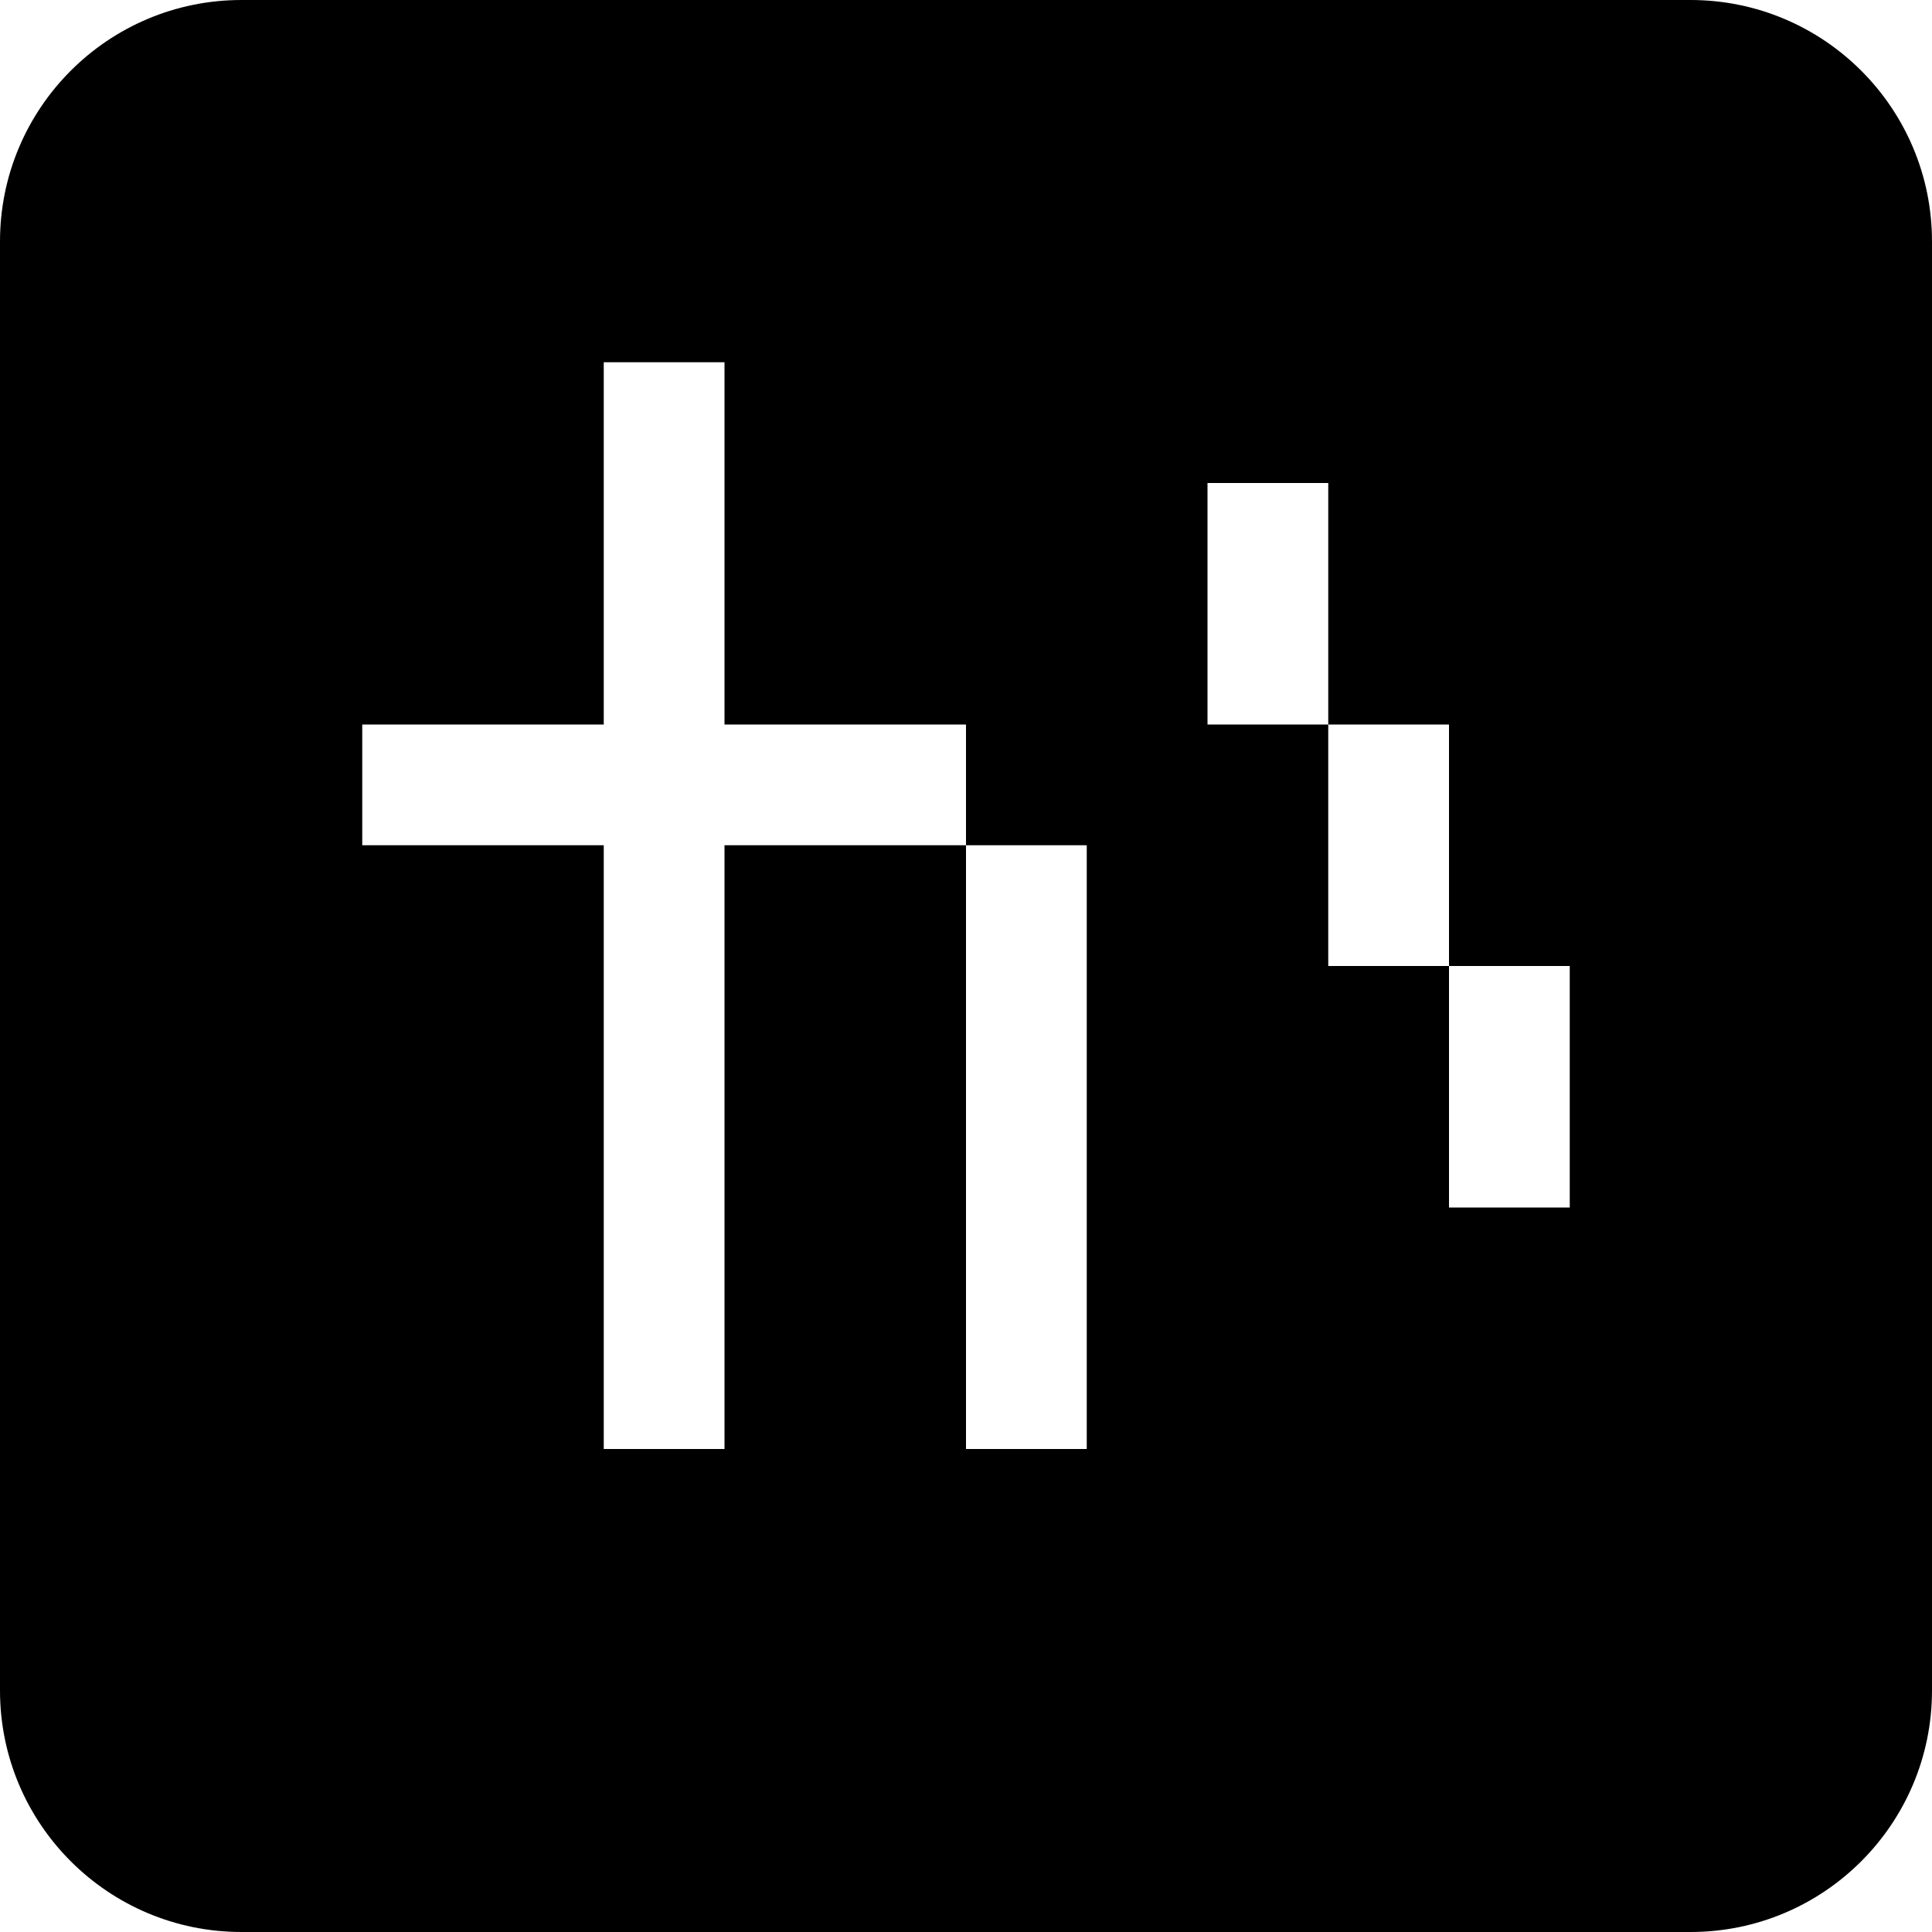
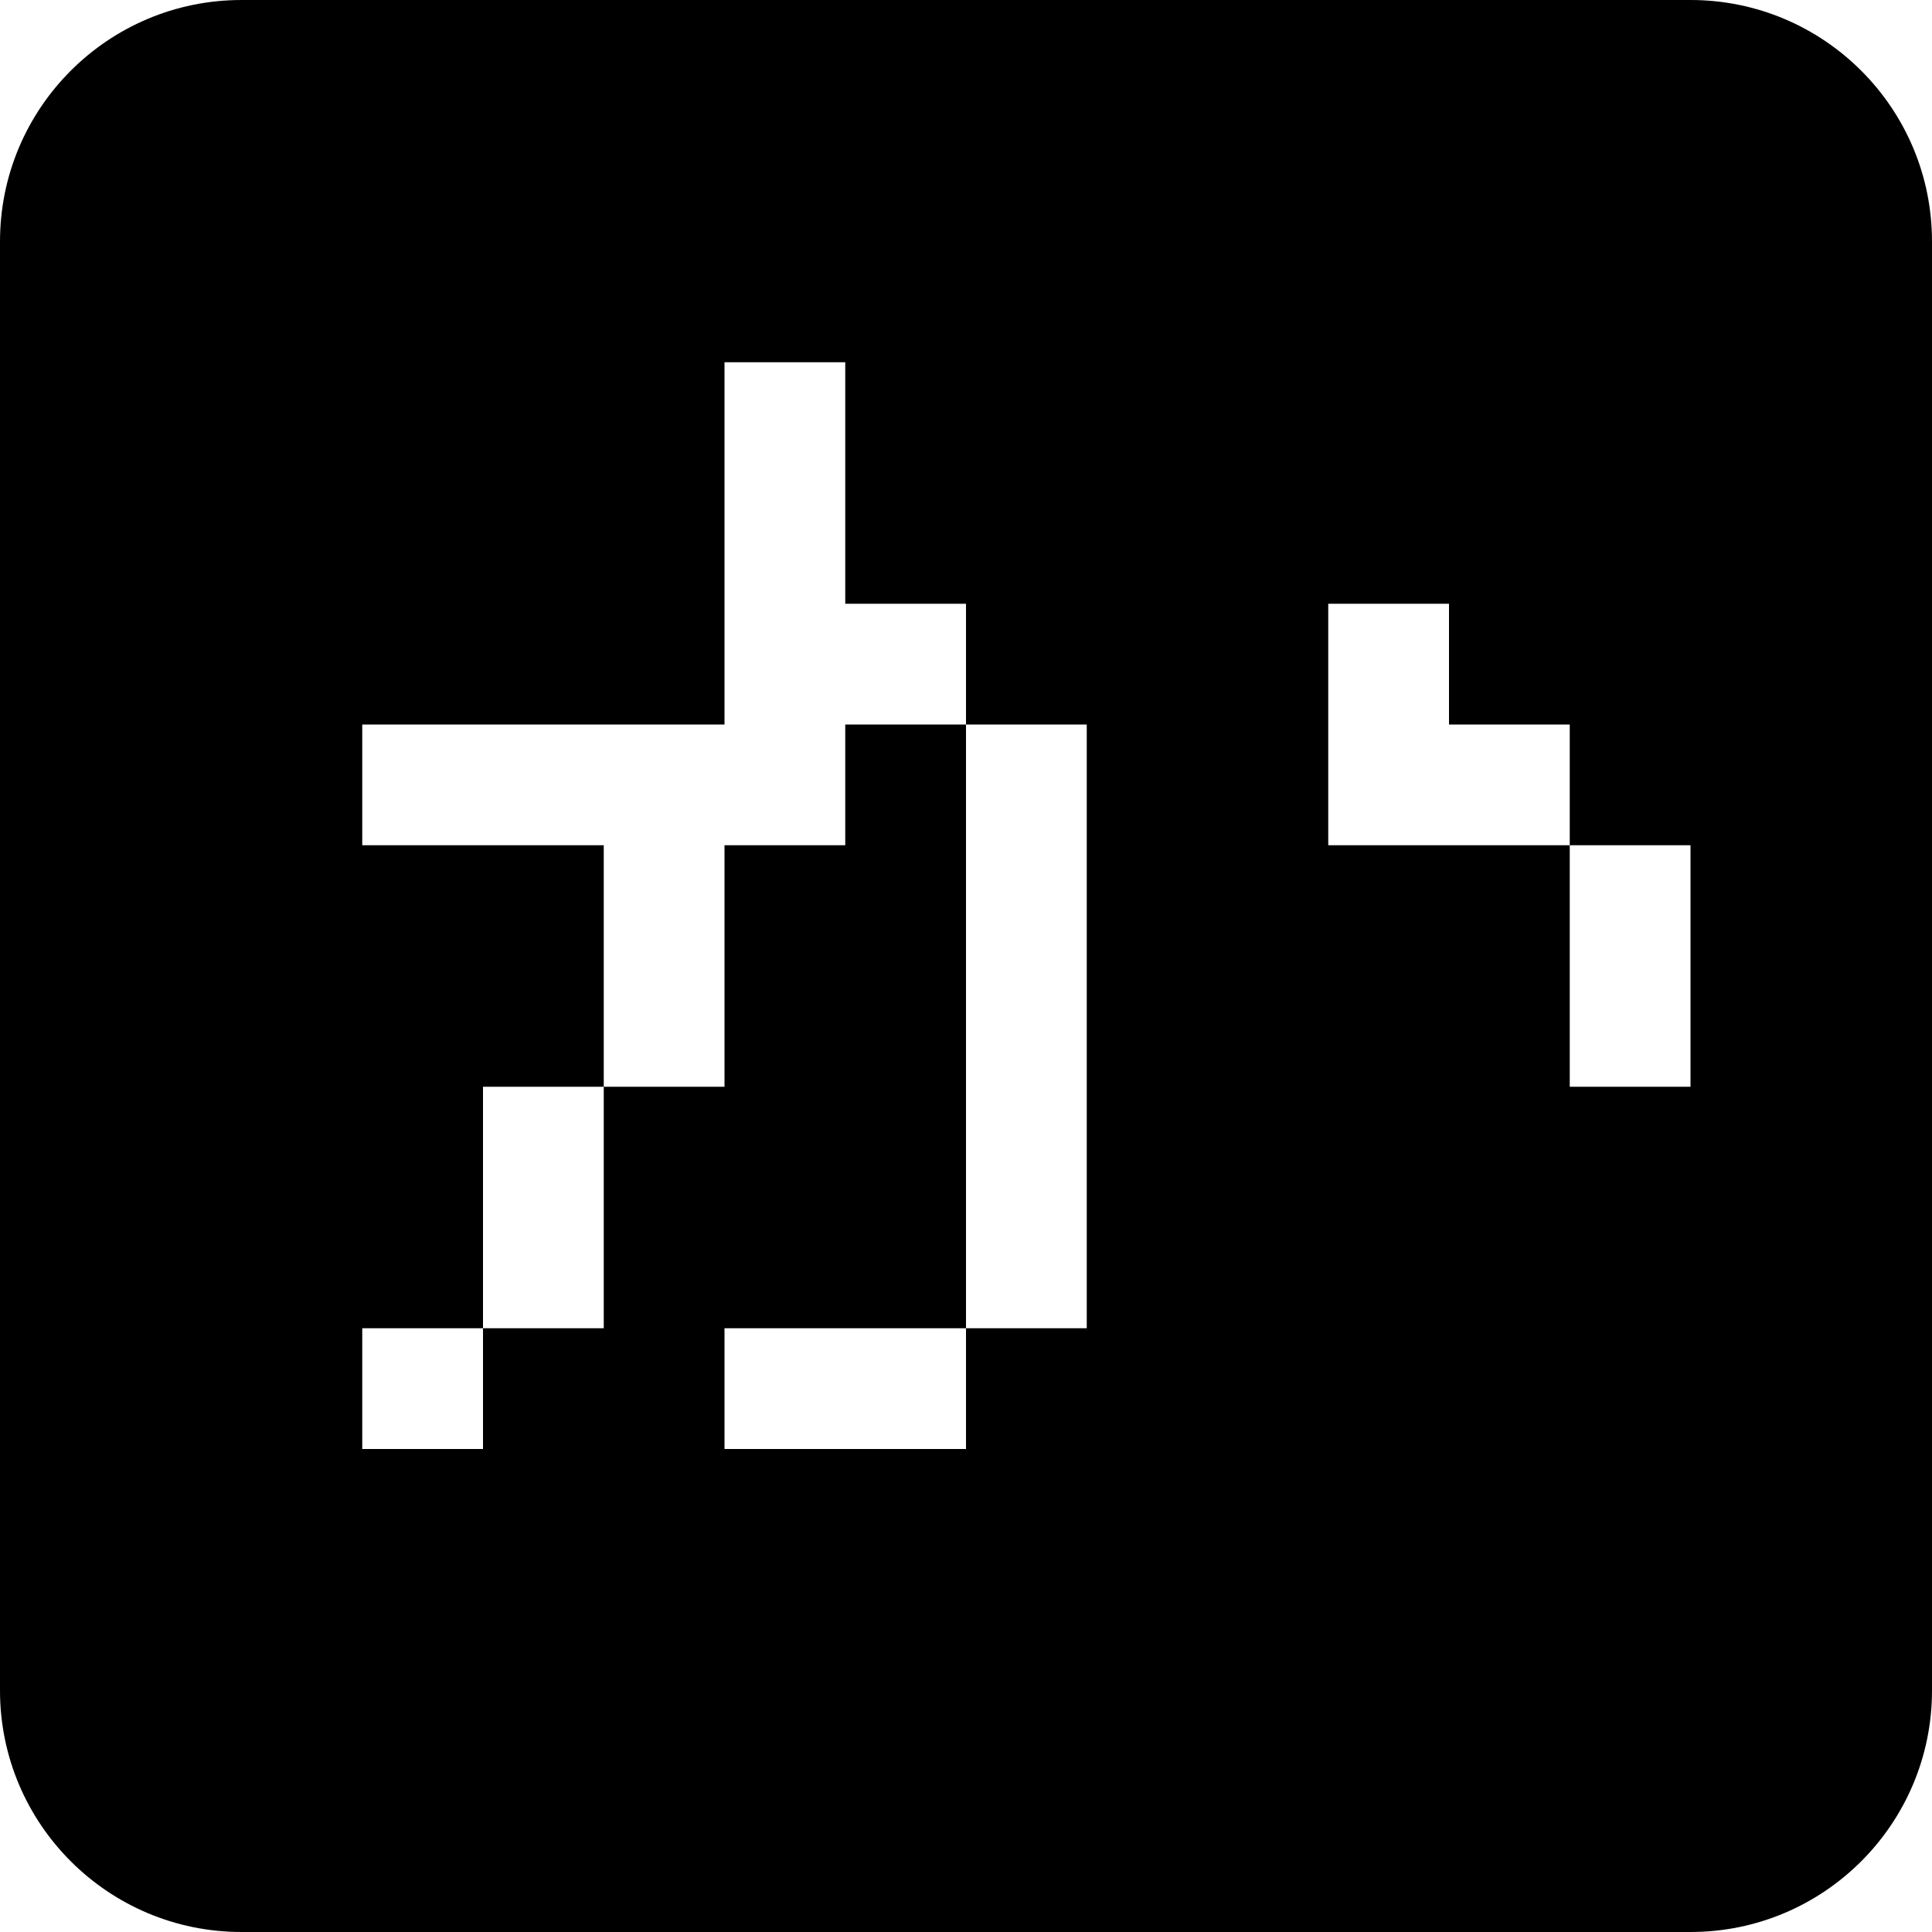
<svg xmlns="http://www.w3.org/2000/svg" width="16" height="16" viewBox="0 0 16 16" version="1.1">
-   <path fill="black" stroke="none" fill-rule="evenodd" d="M 16,2 A 2,2 0 0 0 14,0 L 2,0 A 2,2 0 0 0 0,2            L 0,14 A 2,2 0 0 0 2,16 L 14,16 A 2,2 0 0 0 16,14 Z            M 5,3 l 0,3 -2,0 0,1 2,0 0,5 1,0 0,-5 2,0 0,-1 -2,0 0,-3 Z            M 8,7 l 0,5 1,0 0,-5 Z            M 10,4 l 0,2 1,0 0 -2 Z            M 11,6 l 0,2 1,0 0 -2 Z            M 12,8 l 0,2 1,0 0 -2 Z            " />
+   <path fill="black" stroke="none" fill-rule="evenodd" d="M 16,2 A 2,2 0 0 0 14,0 L 2,0 A 2,2 0 0 0 0,2            L 0,14 A 2,2 0 0 0 2,16 L 14,16 A 2,2 0 0 0 16,14 Z            M 6,3 l 0,3 -3,0 0,1 2,0 0,2 -1,0 0,2 -1,0 0,1            1,0 0,-1 1,0 0,-2 1,0 0,-2 1,0 0,-1 1,0            0,5 -2,0 0,1 2,0 0,-1 1,0 0,-5 -1,0 0,-1 -1,0 0 -2 Z            M 11,5 l 0,2 2,0 0,2 1,0 0,-2 -1,0 0,-1 -1,0 0 -1 Z            " />
</svg>
